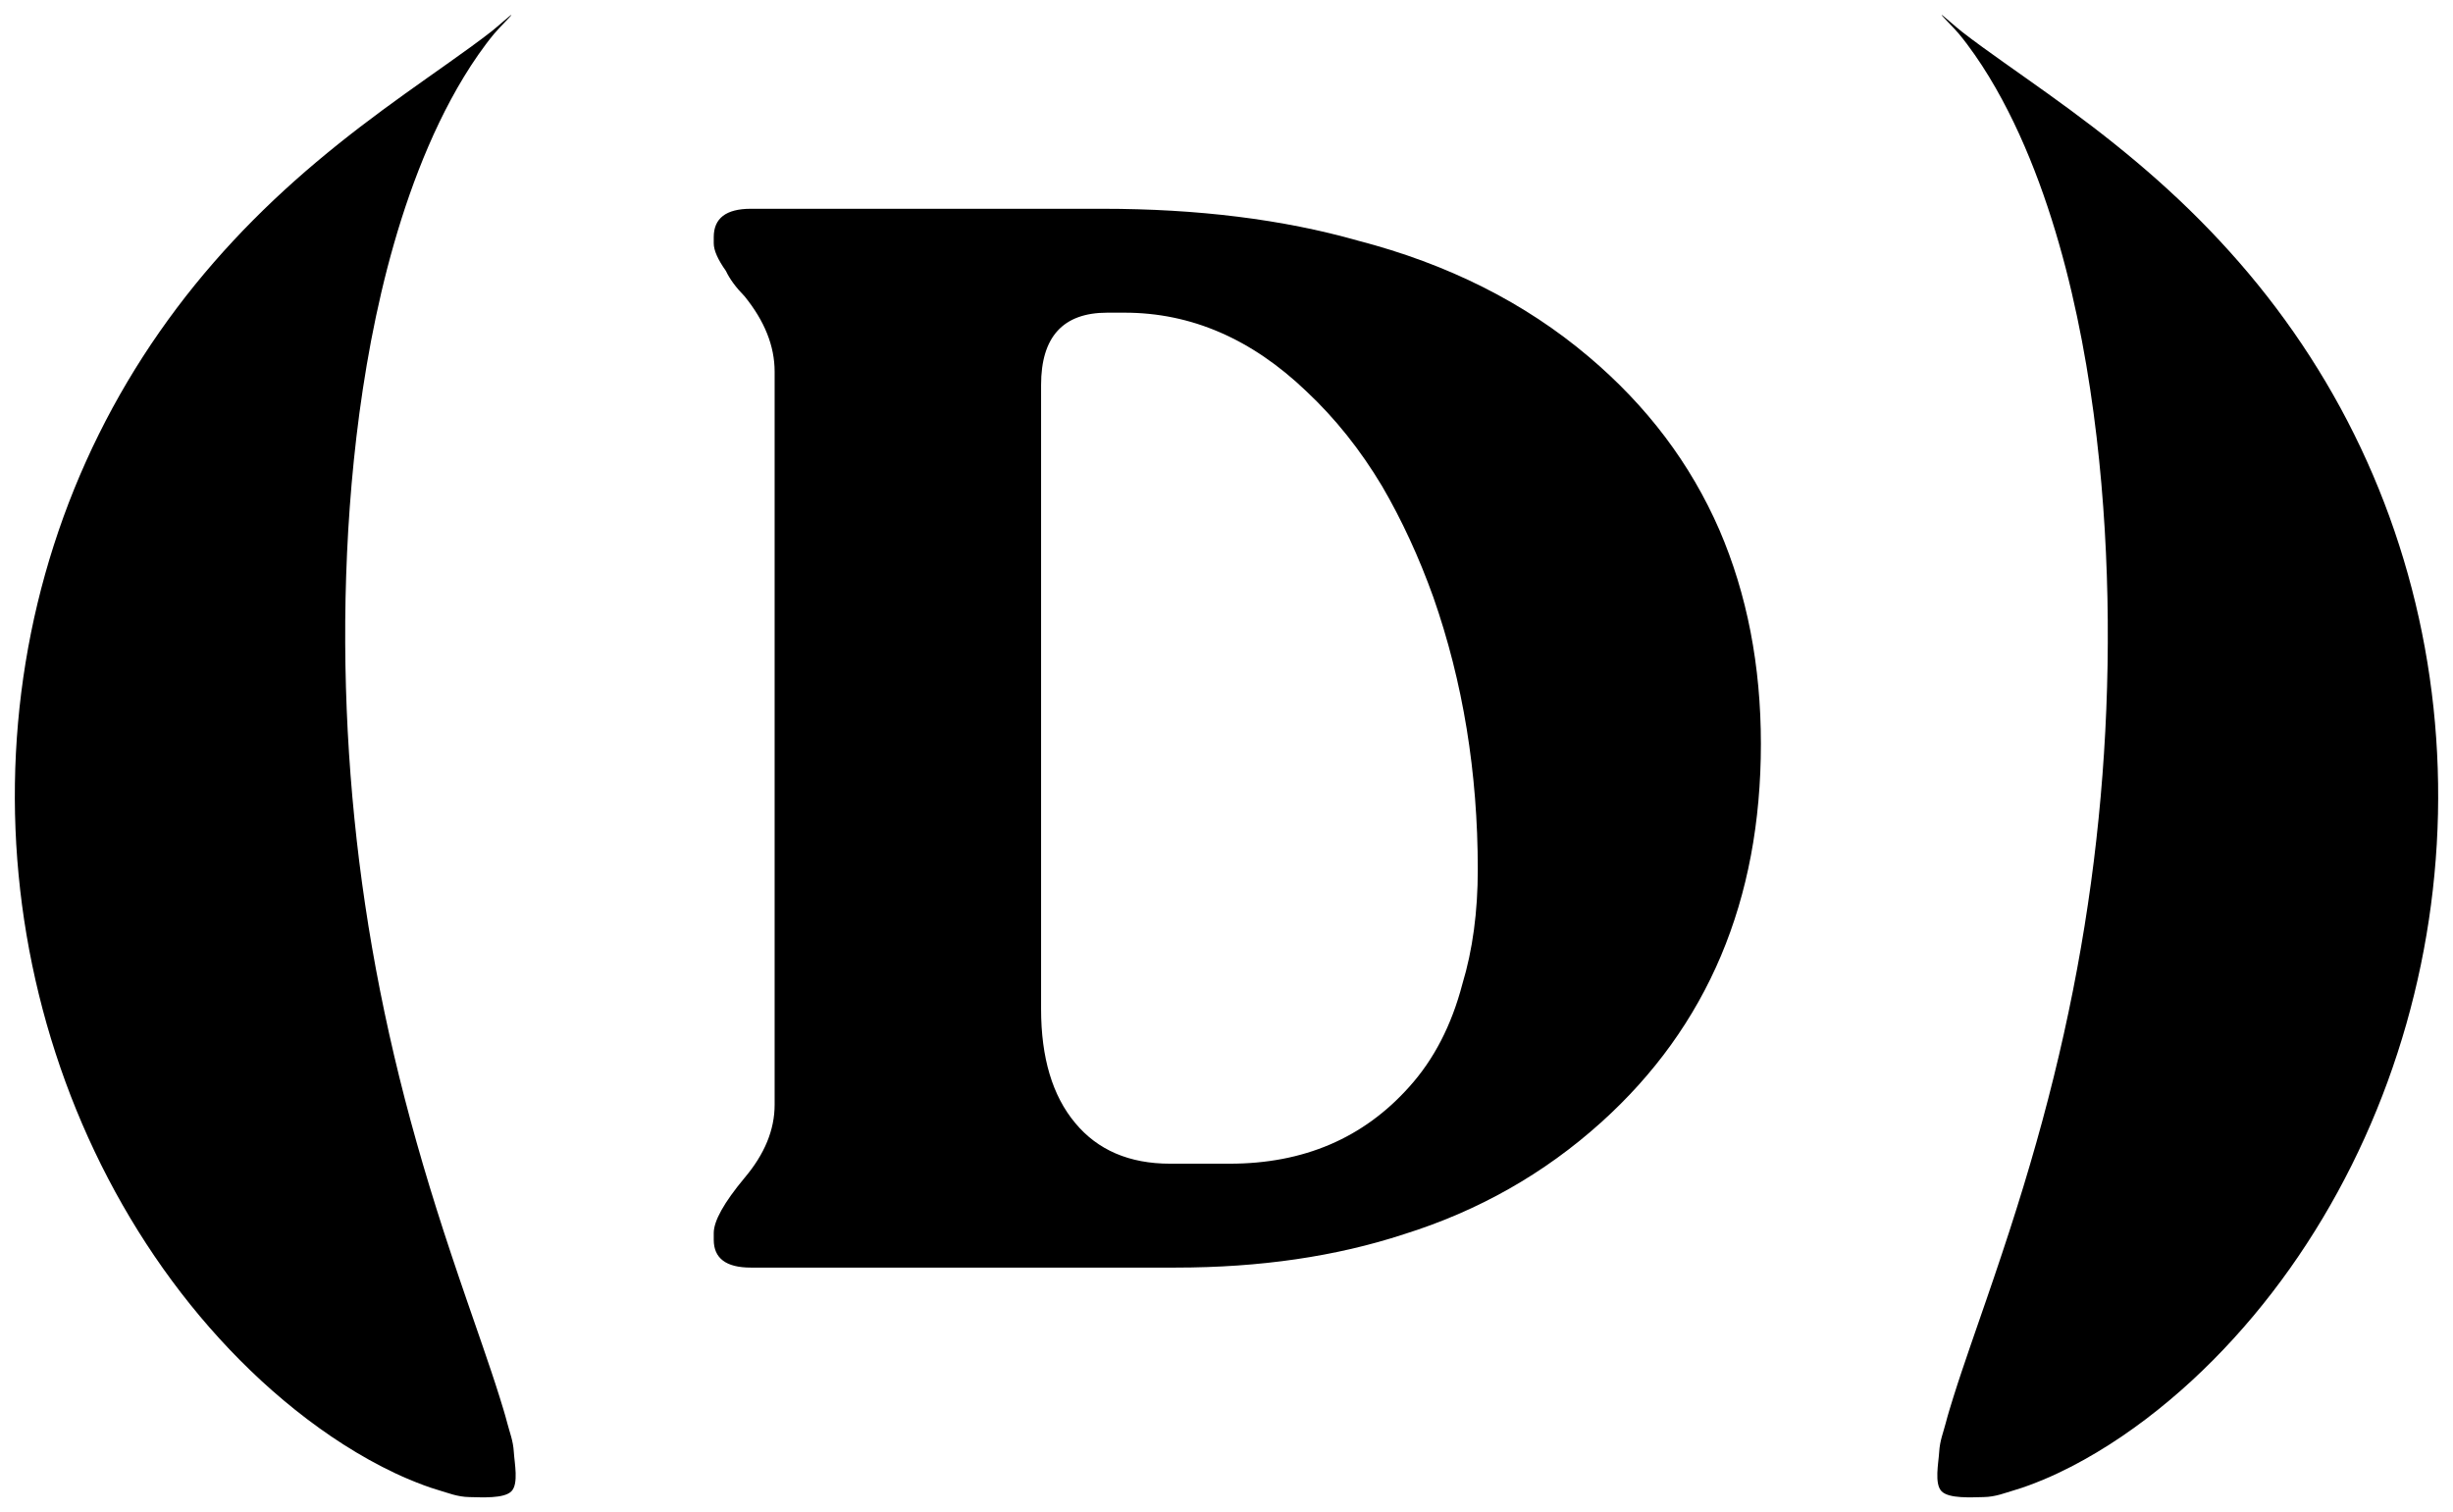
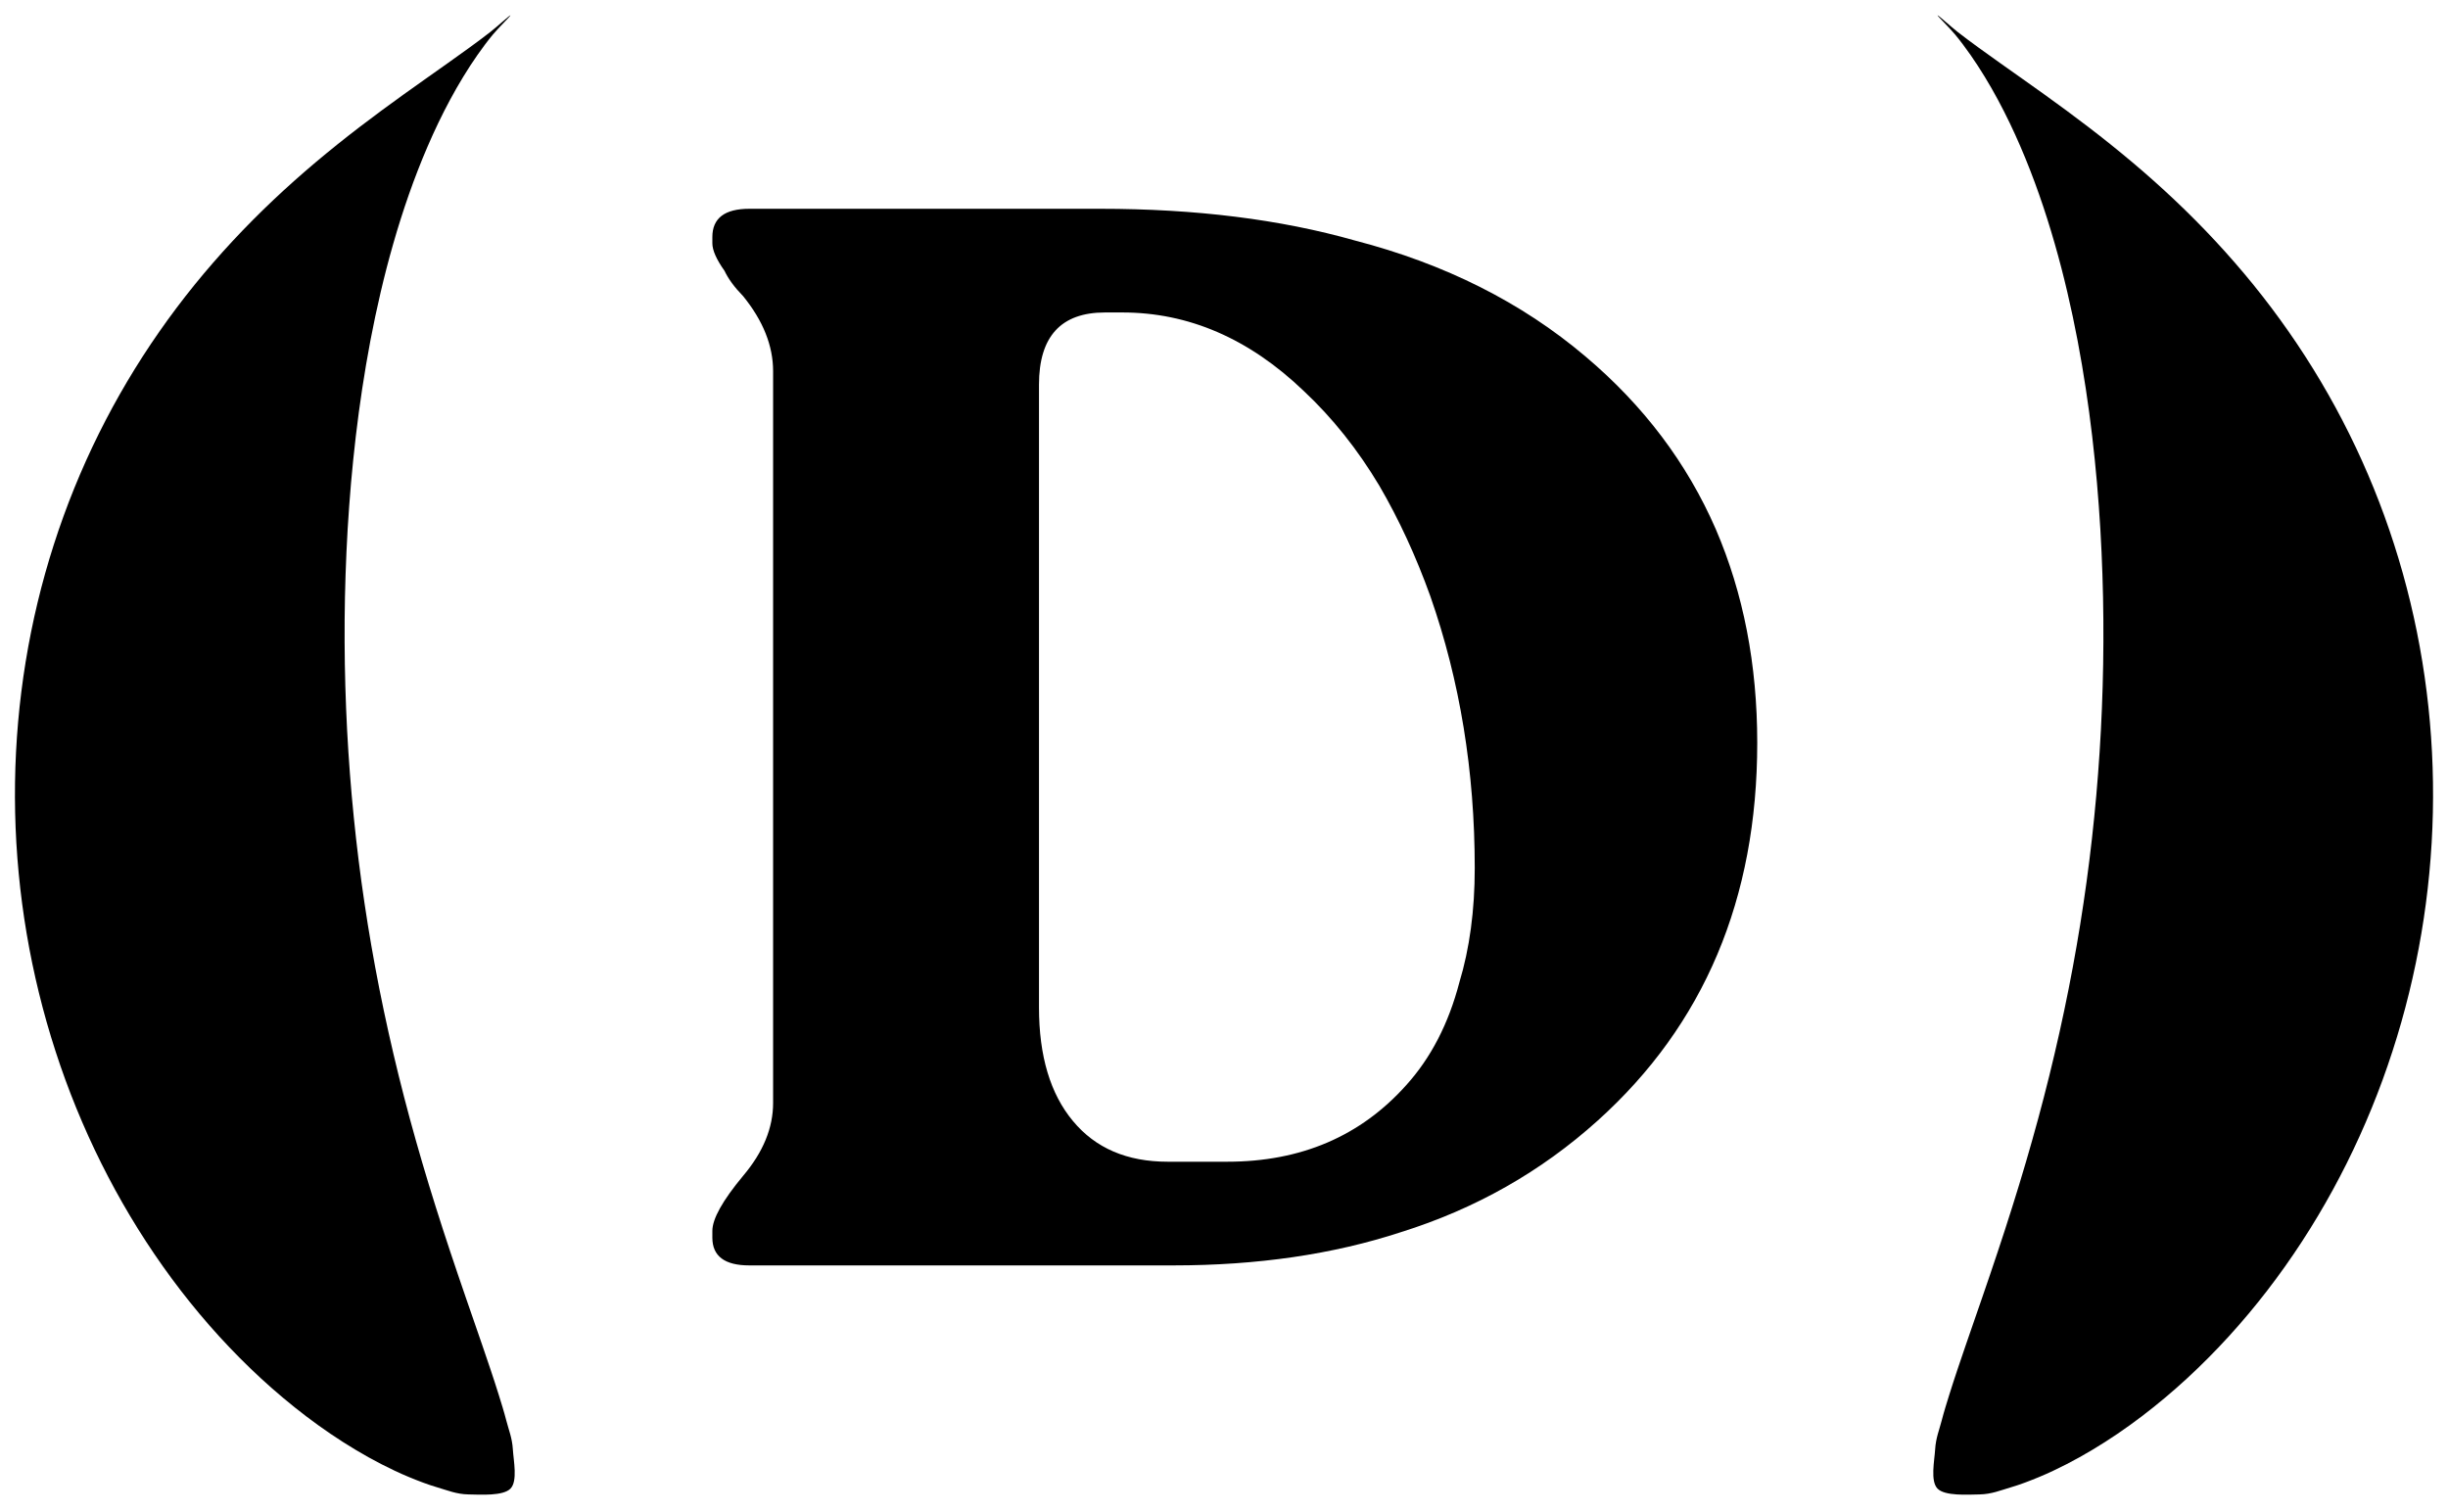
- <svg xmlns="http://www.w3.org/2000/svg" viewBox="-437.93 -850 1644.86 1013.89" role="img" aria-label="Daphne">
+ <svg xmlns="http://www.w3.org/2000/svg" viewBox="-438.03 -850.29 1645.06 1015.34" role="img" aria-label="Daphne">
  <g fill="currentColor">
    <path transform="translate(0 0)" d="M65.50 -710.00 Q183.17 -710.00 301.33 -710.00 Q397.33 -710.00 472.50 -688.67 Q563.17 -665.17 627.34 -610.83 Q686.00 -561.33 715.00 -494.67 Q742.84 -430.00 742.84 -351.17 Q742.84 -193.83 635.67 -97.33 Q578.50 -45.83 503.34 -22.33 Q435.17 -0.00 350.50 -0.00 Q208.00 -0.00 65.50 -0.00 Q40.67 -0.00 40.67 -18.67 Q40.67 -21.17 40.67 -23.17 Q40.67 -35.33 61.33 -60.17 Q81.50 -84.00 81.50 -109.17 Q81.50 -355.00 81.50 -600.83 Q81.50 -626.50 61.33 -651.33 Q52.67 -660.17 48.83 -668.33 Q40.67 -679.83 40.67 -686.83 Q40.67 -689.33 40.67 -691.00 Q40.67 -710.00 65.50 -710.00 Z M304.51 -640.33 Q260.17 -640.33 260.17 -591.83 Q260.17 -382.50 260.17 -173.34 Q260.17 -124.34 283.01 -97.00 Q305.67 -69.67 346.68 -69.67 Q366.84 -69.67 386.67 -69.67 Q461.00 -69.67 507.00 -121.17 Q531.83 -148.67 542.66 -190.16 Q553.00 -224.33 553.00 -266.99 Q553.00 -364.49 523.16 -449.65 Q508.67 -489.99 488.83 -524.00 Q467.00 -560.50 438.00 -587.67 Q383.00 -640.33 316.17 -640.33 Q311.01 -640.33 304.51 -640.33 Z" />
    <path fill-rule="evenodd" d="M-95 150C-99.96 155.05 -114.97 154.03 -123.15 153.89C-131.32 153.75 -137.35 151.13 -144.05 149.18C-150.75 147.22 -157.07 144.75 -163.33 142.16C-169.59 139.57 -175.65 136.67 -181.61 133.62C-187.57 130.58 -193.39 127.3 -199.1 123.89C-204.82 120.48 -210.42 116.88 -215.92 113.16C-221.42 109.43 -226.81 105.54 -232.1 101.53C-237.39 97.52 -242.58 93.36 -247.67 89.09C-252.77 84.83 -257.76 80.43 -262.66 75.92C-267.55 71.41 -272.35 66.79 -277.04 62.06C-281.74 57.33 -286.34 52.49 -290.84 47.56C-295.33 42.63 -299.73 37.59 -304.03 32.47C-308.32 27.34 -312.52 22.12 -316.61 16.81C-320.7 11.5 -324.68 6.1 -328.57 0.63C-332.45 -4.85 -336.23 -10.41 -339.9 -16.05C-343.57 -21.68 -347.13 -27.4 -350.59 -33.18C-354.04 -38.96 -357.39 -44.82 -360.63 -50.74C-363.86 -56.66 -366.99 -62.65 -370.01 -68.7C-373.02 -74.74 -375.92 -80.86 -378.71 -87.02C-381.5 -93.18 -384.18 -99.41 -386.74 -105.68C-389.3 -111.95 -391.75 -118.28 -394.08 -124.65C-396.4 -131.01 -398.62 -137.43 -400.71 -143.89C-402.81 -150.35 -404.79 -156.85 -406.65 -163.38C-408.5 -169.91 -410.24 -176.49 -411.86 -183.09C-413.48 -189.69 -414.98 -196.33 -416.36 -202.98C-417.74 -209.64 -419 -216.33 -420.13 -223.04C-421.27 -229.74 -422.28 -236.48 -423.17 -243.22C-424.06 -249.96 -424.83 -256.73 -425.47 -263.5C-426.12 -270.27 -426.64 -277.06 -427.04 -283.85C-427.43 -290.64 -427.71 -297.44 -427.86 -304.24C-428 -311.03 -428.03 -317.84 -427.93 -324.63C-427.83 -331.42 -427.61 -338.22 -427.26 -345C-426.91 -351.78 -426.44 -358.56 -425.84 -365.32C-425.25 -372.08 -424.53 -378.83 -423.68 -385.55C-422.84 -392.28 -421.87 -398.99 -420.78 -405.67C-419.69 -412.35 -418.48 -419.01 -417.14 -425.64C-415.81 -432.27 -414.35 -438.88 -412.77 -445.44C-411.19 -452.01 -409.49 -458.54 -407.67 -465.03C-405.85 -471.52 -403.91 -477.98 -401.85 -484.39C-399.8 -490.79 -397.62 -497.16 -395.33 -503.48C-393.04 -509.79 -390.63 -516.06 -388.11 -522.27C-385.59 -528.48 -382.95 -534.64 -380.2 -540.74C-377.46 -546.84 -374.6 -552.88 -371.63 -558.86C-368.66 -564.83 -365.59 -570.75 -362.41 -576.6C-359.23 -582.44 -355.94 -588.23 -352.56 -593.94C-349.17 -599.64 -345.68 -605.28 -342.1 -610.85C-338.52 -616.41 -334.83 -621.9 -331.06 -627.31C-327.29 -632.72 -323.42 -638.05 -319.47 -643.31C-315.52 -648.56 -311.48 -653.73 -307.36 -658.82C-303.24 -663.91 -299.03 -668.91 -294.75 -673.83C-290.48 -678.75 -286.12 -683.59 -281.7 -688.34C-277.28 -693.1 -272.79 -697.76 -268.24 -702.34C-263.69 -706.93 -259.07 -711.42 -254.41 -715.83C-249.74 -720.25 -245.02 -724.57 -240.25 -728.82C-235.49 -733.07 -230.67 -737.23 -225.83 -741.31C-220.98 -745.4 -216.09 -749.4 -211.19 -753.34C-206.28 -757.28 -201.34 -761.13 -196.39 -764.93C-191.44 -768.72 -186.47 -772.44 -181.5 -776.12C-176.53 -779.79 -171.54 -783.4 -166.58 -786.97C-161.62 -790.54 -156.65 -794.05 -151.71 -797.55C-146.78 -801.05 -141.85 -804.5 -136.98 -807.97C-132.12 -811.44 -127.26 -814.86 -122.5 -818.35C-117.74 -821.84 -112.99 -825.29 -108.41 -828.9C-103.82 -832.51 -95.28 -840.29 -95 -840C-94.72 -839.71 -103.02 -831.64 -106.72 -827.19C-110.43 -822.73 -113.89 -818.03 -117.24 -813.26C-120.58 -808.5 -123.74 -803.58 -126.78 -798.61C-129.83 -793.63 -132.71 -788.54 -135.49 -783.41C-138.26 -778.27 -140.9 -773.06 -143.43 -767.81C-145.96 -762.56 -148.37 -757.24 -150.67 -751.91C-152.98 -746.57 -155.17 -741.19 -157.27 -735.79C-159.38 -730.39 -161.37 -724.96 -163.28 -719.53C-165.19 -714.09 -167.01 -708.63 -168.74 -703.17C-170.48 -697.71 -172.12 -692.24 -173.69 -686.77C-175.27 -681.31 -176.75 -675.83 -178.18 -670.37C-179.6 -664.9 -180.94 -659.43 -182.22 -653.98C-183.5 -648.53 -184.71 -643.08 -185.86 -637.64C-187.01 -632.21 -188.1 -626.78 -189.13 -621.37C-190.16 -615.96 -191.12 -610.56 -192.04 -605.18C-192.96 -599.8 -193.82 -594.43 -194.63 -589.08C-195.44 -583.73 -196.2 -578.4 -196.92 -573.08C-197.63 -567.77 -198.3 -562.47 -198.92 -557.19C-199.54 -551.91 -200.12 -546.65 -200.65 -541.41C-201.19 -536.16 -201.68 -530.94 -202.14 -525.73C-202.59 -520.53 -203.01 -515.34 -203.38 -510.17C-203.76 -505 -204.1 -499.84 -204.41 -494.71C-204.71 -489.57 -204.98 -484.45 -205.21 -479.35C-205.45 -474.25 -205.65 -469.16 -205.81 -464.1C-205.98 -459.03 -206.12 -453.97 -206.22 -448.93C-206.32 -443.9 -206.39 -438.87 -206.43 -433.86C-206.47 -428.85 -206.48 -423.86 -206.45 -418.88C-206.43 -413.89 -206.38 -408.93 -206.3 -403.97C-206.22 -399.01 -206.1 -394.07 -205.96 -389.13C-205.82 -384.2 -205.65 -379.28 -205.45 -374.36C-205.25 -369.45 -205.02 -364.55 -204.77 -359.65C-204.51 -354.76 -204.22 -349.88 -203.91 -345C-203.59 -340.12 -203.25 -335.26 -202.88 -330.39C-202.51 -325.53 -202.11 -320.68 -201.68 -315.83C-201.25 -310.98 -200.79 -306.14 -200.3 -301.3C-199.82 -296.47 -199.3 -291.63 -198.76 -286.81C-198.22 -281.98 -197.65 -277.16 -197.05 -272.34C-196.44 -267.51 -195.81 -262.7 -195.16 -257.88C-194.5 -253.07 -193.81 -248.26 -193.09 -243.44C-192.38 -238.63 -191.63 -233.82 -190.86 -229.01C-190.08 -224.2 -189.28 -219.39 -188.44 -214.58C-187.61 -209.77 -186.74 -204.96 -185.85 -200.15C-184.95 -195.34 -184.03 -190.53 -183.08 -185.71C-182.12 -180.89 -181.14 -176.08 -180.12 -171.25C-179.11 -166.43 -178.06 -161.61 -176.99 -156.78C-175.91 -151.95 -174.81 -147.11 -173.67 -142.27C-172.53 -137.43 -171.37 -132.58 -170.17 -127.73C-168.97 -122.88 -167.74 -118.02 -166.48 -113.15C-165.22 -108.28 -163.92 -103.4 -162.6 -98.51C-161.28 -93.63 -159.92 -88.73 -158.53 -83.82C-157.15 -78.91 -155.73 -74 -154.28 -69.06C-152.83 -64.13 -151.35 -59.19 -149.84 -54.22C-148.33 -49.26 -146.79 -44.29 -145.21 -39.29C-143.64 -34.3 -142.04 -29.29 -140.41 -24.26C-138.77 -19.22 -137.11 -14.17 -135.42 -9.09C-133.73 -4.01 -132.01 1.09 -130.27 6.23C-128.53 11.36 -126.76 16.52 -124.97 21.72C-123.18 26.93 -121.36 32.16 -119.53 37.44C-117.71 42.73 -115.85 48.05 -114 53.45C-112.15 58.84 -110.28 64.28 -108.44 69.82C-106.6 75.37 -104.73 80.95 -102.95 86.72C-101.16 92.49 -99.33 98.27 -97.74 104.42C-96.15 110.57 -93.84 116.02 -93.39 123.62C-92.93 131.22 -90.04 144.95 -95 150Z" />
    <path d="" />
    <path fill-rule="evenodd" d="M864 150C868.96 155.05 883.97 154.03 892.15 153.89C900.32 153.75 906.35 151.13 913.05 149.18C919.75 147.22 926.07 144.75 932.33 142.16C938.59 139.57 944.65 136.67 950.61 133.62C956.57 130.58 962.39 127.3 968.1 123.89C973.82 120.48 979.42 116.88 984.92 113.16C990.42 109.43 995.81 105.54 1001.1 101.53C1006.39 97.52 1011.58 93.36 1016.67 89.09C1021.77 84.83 1026.76 80.43 1031.66 75.92C1036.55 71.41 1041.35 66.79 1046.04 62.06C1050.74 57.33 1055.34 52.49 1059.84 47.56C1064.33 42.63 1068.73 37.59 1073.03 32.47C1077.32 27.34 1081.52 22.12 1085.61 16.81C1089.7 11.5 1093.68 6.1 1097.57 0.63C1101.45 -4.85 1105.23 -10.41 1108.9 -16.05C1112.57 -21.68 1116.13 -27.4 1119.59 -33.18C1123.04 -38.96 1126.39 -44.82 1129.63 -50.74C1132.86 -56.66 1135.99 -62.65 1139.01 -68.7C1142.02 -74.74 1144.92 -80.86 1147.71 -87.02C1150.5 -93.18 1153.18 -99.41 1155.74 -105.68C1158.3 -111.95 1160.75 -118.28 1163.08 -124.65C1165.4 -131.01 1167.62 -137.43 1169.71 -143.89C1171.81 -150.35 1173.79 -156.85 1175.65 -163.38C1177.5 -169.91 1179.24 -176.49 1180.86 -183.09C1182.48 -189.69 1183.98 -196.33 1185.36 -202.98C1186.74 -209.64 1188 -216.33 1189.13 -223.04C1190.27 -229.74 1191.28 -236.48 1192.17 -243.22C1193.06 -249.96 1193.83 -256.73 1194.47 -263.5C1195.12 -270.27 1195.64 -277.06 1196.04 -283.85C1196.43 -290.64 1196.71 -297.44 1196.86 -304.24C1197 -311.03 1197.03 -317.84 1196.93 -324.63C1196.83 -331.42 1196.61 -338.22 1196.26 -345C1195.91 -351.78 1195.44 -358.56 1194.84 -365.32C1194.25 -372.08 1193.53 -378.83 1192.68 -385.55C1191.84 -392.28 1190.87 -398.99 1189.78 -405.67C1188.69 -412.35 1187.48 -419.01 1186.14 -425.64C1184.81 -432.27 1183.35 -438.88 1181.77 -445.44C1180.19 -452.01 1178.49 -458.54 1176.67 -465.03C1174.85 -471.52 1172.91 -477.98 1170.85 -484.39C1168.8 -490.79 1166.62 -497.16 1164.33 -503.48C1162.04 -509.79 1159.63 -516.06 1157.11 -522.27C1154.59 -528.48 1151.95 -534.64 1149.2 -540.74C1146.46 -546.84 1143.6 -552.88 1140.63 -558.86C1137.66 -564.83 1134.59 -570.75 1131.41 -576.6C1128.23 -582.44 1124.94 -588.23 1121.56 -593.94C1118.17 -599.64 1114.68 -605.28 1111.1 -610.85C1107.52 -616.41 1103.83 -621.9 1100.06 -627.31C1096.29 -632.72 1092.42 -638.05 1088.47 -643.31C1084.52 -648.56 1080.48 -653.73 1076.36 -658.82C1072.24 -663.91 1068.03 -668.91 1063.75 -673.83C1059.48 -678.75 1055.12 -683.59 1050.7 -688.34C1046.28 -693.1 1041.79 -697.76 1037.24 -702.34C1032.69 -706.93 1028.07 -711.42 1023.41 -715.83C1018.74 -720.25 1014.02 -724.57 1009.25 -728.82C1004.49 -733.07 999.67 -737.23 994.83 -741.31C989.98 -745.4 985.09 -749.4 980.19 -753.34C975.28 -757.28 970.34 -761.13 965.39 -764.93C960.44 -768.72 955.47 -772.44 950.5 -776.12C945.53 -779.79 940.54 -783.4 935.58 -786.97C930.62 -790.54 925.65 -794.05 920.71 -797.55C915.78 -801.05 910.85 -804.5 905.98 -807.97C901.12 -811.44 896.26 -814.86 891.5 -818.35C886.74 -821.84 881.99 -825.29 877.41 -828.9C872.82 -832.51 864.28 -840.29 864 -840C863.72 -839.71 872.02 -831.64 875.72 -827.19C879.43 -822.73 882.89 -818.03 886.24 -813.26C889.58 -808.5 892.74 -803.58 895.78 -798.61C898.83 -793.63 901.71 -788.54 904.49 -783.41C907.26 -778.27 909.9 -773.06 912.43 -767.81C914.96 -762.56 917.37 -757.24 919.67 -751.91C921.98 -746.57 924.17 -741.19 926.27 -735.79C928.38 -730.39 930.37 -724.96 932.28 -719.53C934.19 -714.09 936.01 -708.63 937.74 -703.17C939.48 -697.71 941.12 -692.24 942.69 -686.77C944.27 -681.31 945.75 -675.83 947.18 -670.37C948.6 -664.9 949.94 -659.43 951.22 -653.98C952.5 -648.53 953.71 -643.08 954.86 -637.64C956.01 -632.21 957.1 -626.78 958.13 -621.37C959.16 -615.96 960.12 -610.56 961.04 -605.18C961.96 -599.8 962.82 -594.43 963.63 -589.08C964.44 -583.73 965.2 -578.4 965.92 -573.08C966.63 -567.77 967.3 -562.47 967.92 -557.19C968.54 -551.91 969.12 -546.65 969.65 -541.41C970.19 -536.16 970.68 -530.94 971.14 -525.73C971.59 -520.53 972.01 -515.34 972.38 -510.17C972.76 -505 973.1 -499.84 973.41 -494.71C973.71 -489.57 973.98 -484.45 974.21 -479.35C974.45 -474.25 974.65 -469.16 974.81 -464.1C974.98 -459.03 975.12 -453.97 975.22 -448.93C975.32 -443.9 975.39 -438.87 975.43 -433.86C975.47 -428.85 975.48 -423.86 975.45 -418.88C975.43 -413.89 975.38 -408.93 975.3 -403.97C975.22 -399.01 975.1 -394.07 974.96 -389.13C974.82 -384.2 974.65 -379.28 974.45 -374.36C974.25 -369.45 974.02 -364.55 973.77 -359.65C973.51 -354.76 973.22 -349.88 972.91 -345C972.59 -340.12 972.25 -335.26 971.88 -330.39C971.51 -325.53 971.11 -320.68 970.68 -315.83C970.25 -310.98 969.79 -306.14 969.3 -301.3C968.82 -296.47 968.3 -291.63 967.76 -286.81C967.22 -281.98 966.65 -277.16 966.05 -272.34C965.44 -267.51 964.81 -262.7 964.16 -257.88C963.5 -253.07 962.81 -248.26 962.09 -243.44C961.38 -238.63 960.63 -233.82 959.86 -229.01C959.08 -224.2 958.28 -219.39 957.44 -214.58C956.61 -209.77 955.74 -204.96 954.85 -200.15C953.95 -195.34 953.03 -190.53 952.08 -185.71C951.12 -180.89 950.14 -176.08 949.12 -171.25C948.11 -166.43 947.06 -161.61 945.99 -156.78C944.91 -151.95 943.81 -147.11 942.67 -142.27C941.53 -137.43 940.37 -132.58 939.17 -127.73C937.97 -122.88 936.74 -118.02 935.48 -113.15C934.22 -108.28 932.92 -103.4 931.6 -98.51C930.28 -93.63 928.92 -88.73 927.53 -83.82C926.15 -78.91 924.73 -74 923.28 -69.06C921.83 -64.13 920.35 -59.19 918.84 -54.22C917.33 -49.26 915.79 -44.29 914.21 -39.29C912.64 -34.3 911.04 -29.29 909.41 -24.26C907.77 -19.22 906.11 -14.17 904.42 -9.09C902.73 -4.01 901.01 1.09 899.27 6.23C897.53 11.36 895.76 16.52 893.97 21.72C892.18 26.93 890.36 32.16 888.53 37.44C886.71 42.73 884.85 48.05 883 53.45C881.15 58.84 879.28 64.28 877.44 69.82C875.6 75.37 873.73 80.95 871.95 86.72C870.16 92.49 868.33 98.27 866.74 104.42C865.15 110.57 862.84 116.02 862.39 123.62C861.93 131.22 859.04 144.95 864 150Z" />
    <path d="" />
  </g>
</svg>
